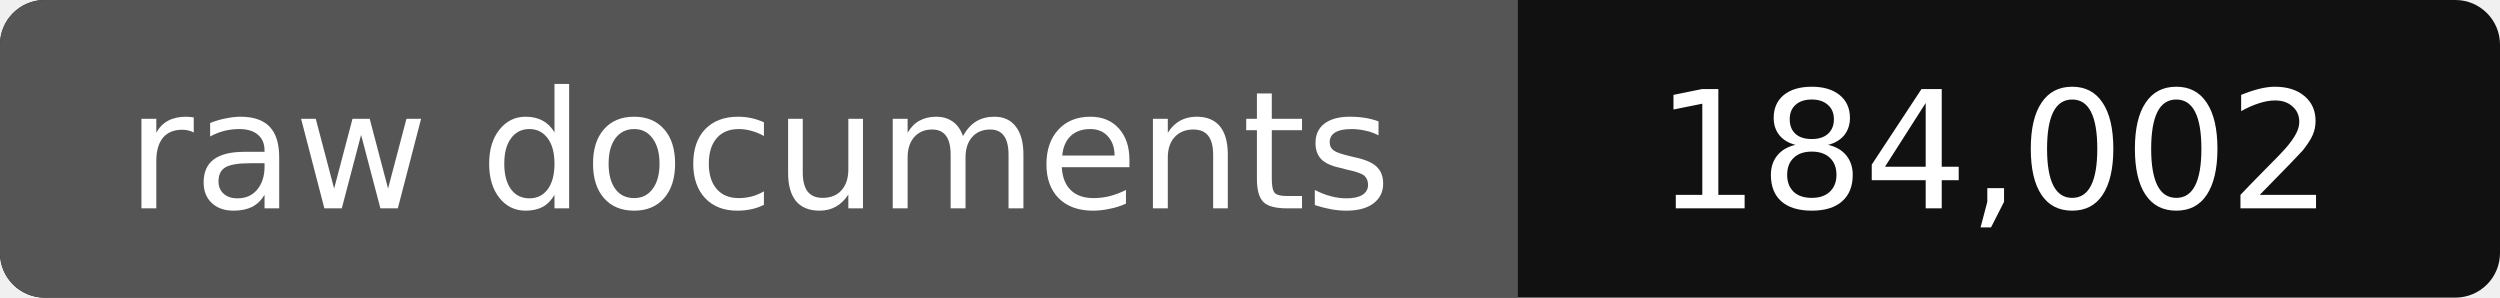
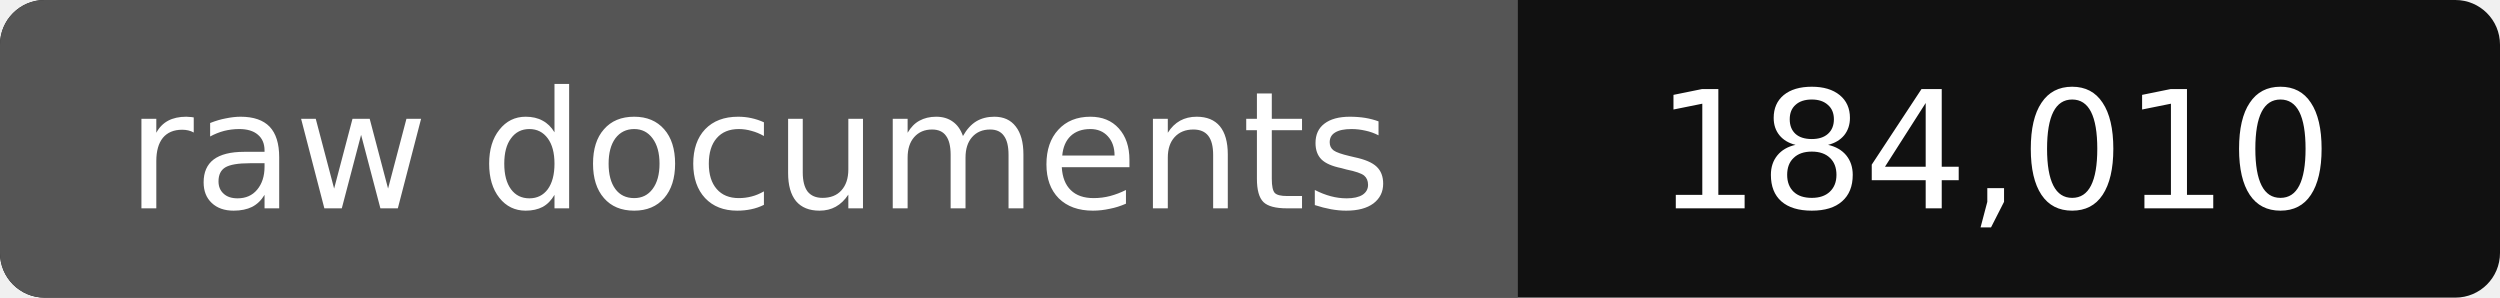
- <svg xmlns="http://www.w3.org/2000/svg" width="168" height="20" role="img" aria-label="raw documents: 184,002">
+ <svg xmlns="http://www.w3.org/2000/svg" width="168" height="20" role="img" aria-label="raw documents: 184,010">
  <rect width="168" height="20" rx="3" fill="#111" />
  <path fill="#555" d="M3 0h99v20H3a3 3 0 0 1-3-3V3a3 3 0 0 1 3-3z" />
  <g fill="#fff" text-anchor="middle" font-family="Verdana,DejaVu Sans,sans-serif" font-size="11">
    <text x="51" y="14">raw documents</text>
-     <text x="134" y="14">184,002</text>
+     <text x="134" y="14">184,010</text>
  </g>
</svg>
